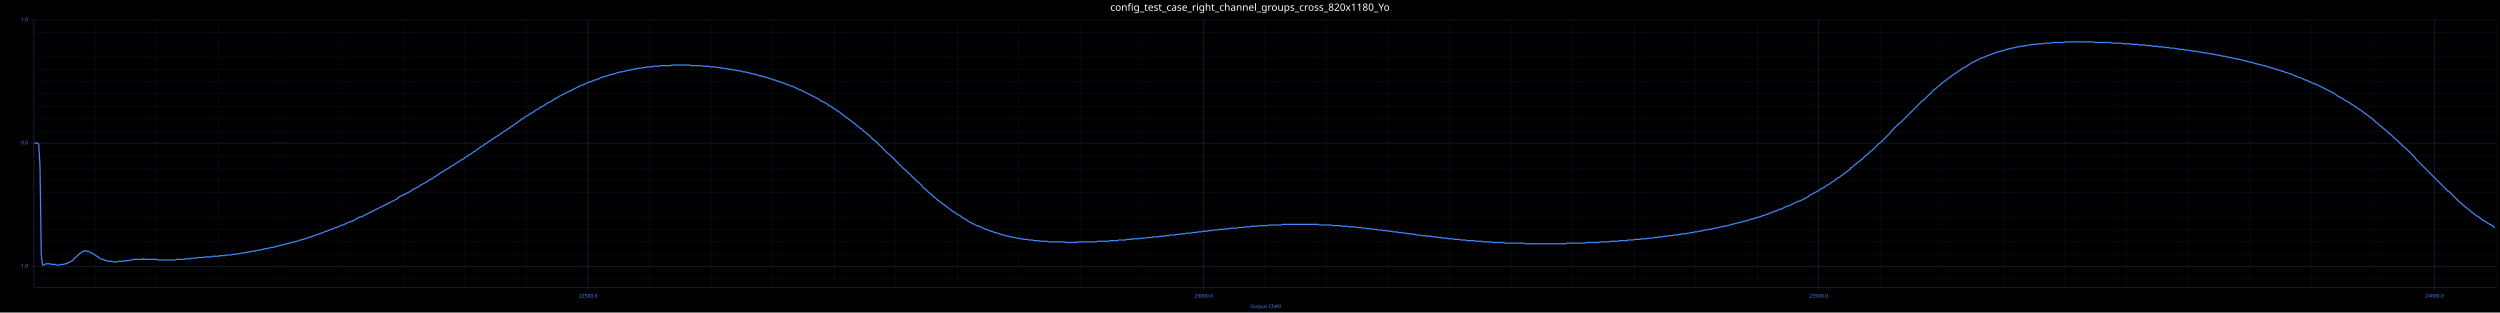
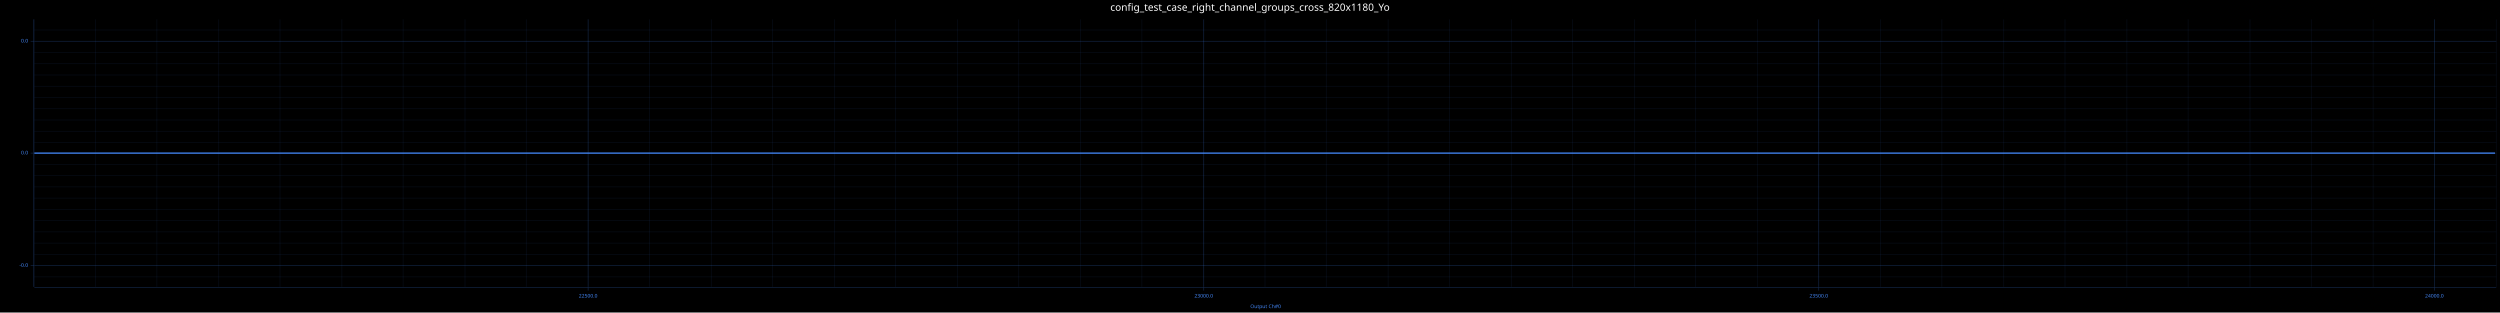
<svg xmlns="http://www.w3.org/2000/svg" width="100%" height="100%" preserveAspectRatio="xMidYMid meet" viewBox="0 0 4000 500">
  <rect x="0" y="0" width="4000" height="500" opacity="1" fill="#000000" stroke="none" />
  <text x="2000" y="5" dy="0.76em" text-anchor="middle" font-family="sans-serif" font-size="16.129" opacity="1" fill="#FFFFFF">
config_test_case_right_channel_groups_cross_820x1180_Yo
</text>
  <line opacity="0.1" stroke="#4285F4" stroke-width="1" x1="55" y1="459" x2="55" y2="31" />
  <line opacity="0.1" stroke="#4285F4" stroke-width="1" x1="153" y1="459" x2="153" y2="31" />
  <line opacity="0.1" stroke="#4285F4" stroke-width="1" x1="251" y1="459" x2="251" y2="31" />
  <line opacity="0.1" stroke="#4285F4" stroke-width="1" x1="350" y1="459" x2="350" y2="31" />
  <line opacity="0.1" stroke="#4285F4" stroke-width="1" x1="448" y1="459" x2="448" y2="31" />
  <line opacity="0.1" stroke="#4285F4" stroke-width="1" x1="547" y1="459" x2="547" y2="31" />
  <line opacity="0.1" stroke="#4285F4" stroke-width="1" x1="645" y1="459" x2="645" y2="31" />
  <line opacity="0.1" stroke="#4285F4" stroke-width="1" x1="744" y1="459" x2="744" y2="31" />
  <line opacity="0.1" stroke="#4285F4" stroke-width="1" x1="842" y1="459" x2="842" y2="31" />
  <line opacity="0.1" stroke="#4285F4" stroke-width="1" x1="941" y1="459" x2="941" y2="31" />
  <line opacity="0.1" stroke="#4285F4" stroke-width="1" x1="1039" y1="459" x2="1039" y2="31" />
  <line opacity="0.1" stroke="#4285F4" stroke-width="1" x1="1138" y1="459" x2="1138" y2="31" />
  <line opacity="0.1" stroke="#4285F4" stroke-width="1" x1="1236" y1="459" x2="1236" y2="31" />
  <line opacity="0.1" stroke="#4285F4" stroke-width="1" x1="1335" y1="459" x2="1335" y2="31" />
  <line opacity="0.1" stroke="#4285F4" stroke-width="1" x1="1433" y1="459" x2="1433" y2="31" />
  <line opacity="0.1" stroke="#4285F4" stroke-width="1" x1="1532" y1="459" x2="1532" y2="31" />
  <line opacity="0.1" stroke="#4285F4" stroke-width="1" x1="1630" y1="459" x2="1630" y2="31" />
  <line opacity="0.1" stroke="#4285F4" stroke-width="1" x1="1729" y1="459" x2="1729" y2="31" />
  <line opacity="0.1" stroke="#4285F4" stroke-width="1" x1="1827" y1="459" x2="1827" y2="31" />
  <line opacity="0.1" stroke="#4285F4" stroke-width="1" x1="1926" y1="459" x2="1926" y2="31" />
  <line opacity="0.1" stroke="#4285F4" stroke-width="1" x1="2024" y1="459" x2="2024" y2="31" />
  <line opacity="0.1" stroke="#4285F4" stroke-width="1" x1="2122" y1="459" x2="2122" y2="31" />
  <line opacity="0.1" stroke="#4285F4" stroke-width="1" x1="2221" y1="459" x2="2221" y2="31" />
  <line opacity="0.1" stroke="#4285F4" stroke-width="1" x1="2319" y1="459" x2="2319" y2="31" />
  <line opacity="0.1" stroke="#4285F4" stroke-width="1" x1="2418" y1="459" x2="2418" y2="31" />
  <line opacity="0.1" stroke="#4285F4" stroke-width="1" x1="2516" y1="459" x2="2516" y2="31" />
  <line opacity="0.1" stroke="#4285F4" stroke-width="1" x1="2615" y1="459" x2="2615" y2="31" />
  <line opacity="0.1" stroke="#4285F4" stroke-width="1" x1="2713" y1="459" x2="2713" y2="31" />
  <line opacity="0.1" stroke="#4285F4" stroke-width="1" x1="2812" y1="459" x2="2812" y2="31" />
  <line opacity="0.1" stroke="#4285F4" stroke-width="1" x1="2910" y1="459" x2="2910" y2="31" />
  <line opacity="0.1" stroke="#4285F4" stroke-width="1" x1="3009" y1="459" x2="3009" y2="31" />
  <line opacity="0.1" stroke="#4285F4" stroke-width="1" x1="3107" y1="459" x2="3107" y2="31" />
  <line opacity="0.1" stroke="#4285F4" stroke-width="1" x1="3206" y1="459" x2="3206" y2="31" />
  <line opacity="0.1" stroke="#4285F4" stroke-width="1" x1="3304" y1="459" x2="3304" y2="31" />
  <line opacity="0.1" stroke="#4285F4" stroke-width="1" x1="3403" y1="459" x2="3403" y2="31" />
  <line opacity="0.1" stroke="#4285F4" stroke-width="1" x1="3501" y1="459" x2="3501" y2="31" />
  <line opacity="0.1" stroke="#4285F4" stroke-width="1" x1="3600" y1="459" x2="3600" y2="31" />
  <line opacity="0.1" stroke="#4285F4" stroke-width="1" x1="3698" y1="459" x2="3698" y2="31" />
  <line opacity="0.1" stroke="#4285F4" stroke-width="1" x1="3797" y1="459" x2="3797" y2="31" />
  <line opacity="0.1" stroke="#4285F4" stroke-width="1" x1="3895" y1="459" x2="3895" y2="31" />
  <line opacity="0.1" stroke="#4285F4" stroke-width="1" x1="3994" y1="459" x2="3994" y2="31" />
-   <line opacity="0.1" stroke="#4285F4" stroke-width="1" x1="55" y1="446" x2="3994" y2="446" />
-   <line opacity="0.1" stroke="#4285F4" stroke-width="1" x1="55" y1="426" x2="3994" y2="426" />
+   <line opacity="0.1" stroke="#4285F4" stroke-width="1" x1="55" y1="443" x2="3994" y2="443" />
+   <line opacity="0.1" stroke="#4285F4" stroke-width="1" x1="55" y1="425" x2="3994" y2="425" />
  <line opacity="0.1" stroke="#4285F4" stroke-width="1" x1="55" y1="407" x2="3994" y2="407" />
-   <line opacity="0.1" stroke="#4285F4" stroke-width="1" x1="55" y1="387" x2="3994" y2="387" />
-   <line opacity="0.1" stroke="#4285F4" stroke-width="1" x1="55" y1="367" x2="3994" y2="367" />
-   <line opacity="0.1" stroke="#4285F4" stroke-width="1" x1="55" y1="348" x2="3994" y2="348" />
-   <line opacity="0.1" stroke="#4285F4" stroke-width="1" x1="55" y1="328" x2="3994" y2="328" />
-   <line opacity="0.1" stroke="#4285F4" stroke-width="1" x1="55" y1="308" x2="3994" y2="308" />
-   <line opacity="0.1" stroke="#4285F4" stroke-width="1" x1="55" y1="288" x2="3994" y2="288" />
-   <line opacity="0.1" stroke="#4285F4" stroke-width="1" x1="55" y1="269" x2="3994" y2="269" />
-   <line opacity="0.1" stroke="#4285F4" stroke-width="1" x1="55" y1="249" x2="3994" y2="249" />
-   <line opacity="0.1" stroke="#4285F4" stroke-width="1" x1="55" y1="229" x2="3994" y2="229" />
+   <line opacity="0.1" stroke="#4285F4" stroke-width="1" x1="55" y1="389" x2="3994" y2="389" />
+   <line opacity="0.1" stroke="#4285F4" stroke-width="1" x1="55" y1="371" x2="3994" y2="371" />
+   <line opacity="0.1" stroke="#4285F4" stroke-width="1" x1="55" y1="353" x2="3994" y2="353" />
+   <line opacity="0.1" stroke="#4285F4" stroke-width="1" x1="55" y1="335" x2="3994" y2="335" />
+   <line opacity="0.1" stroke="#4285F4" stroke-width="1" x1="55" y1="317" x2="3994" y2="317" />
+   <line opacity="0.1" stroke="#4285F4" stroke-width="1" x1="55" y1="299" x2="3994" y2="299" />
+   <line opacity="0.1" stroke="#4285F4" stroke-width="1" x1="55" y1="281" x2="3994" y2="281" />
+   <line opacity="0.1" stroke="#4285F4" stroke-width="1" x1="55" y1="263" x2="3994" y2="263" />
+   <line opacity="0.1" stroke="#4285F4" stroke-width="1" x1="55" y1="245" x2="3994" y2="245" />
+   <line opacity="0.1" stroke="#4285F4" stroke-width="1" x1="55" y1="228" x2="3994" y2="228" />
  <line opacity="0.1" stroke="#4285F4" stroke-width="1" x1="55" y1="210" x2="3994" y2="210" />
-   <line opacity="0.1" stroke="#4285F4" stroke-width="1" x1="55" y1="190" x2="3994" y2="190" />
-   <line opacity="0.1" stroke="#4285F4" stroke-width="1" x1="55" y1="170" x2="3994" y2="170" />
-   <line opacity="0.1" stroke="#4285F4" stroke-width="1" x1="55" y1="150" x2="3994" y2="150" />
-   <line opacity="0.1" stroke="#4285F4" stroke-width="1" x1="55" y1="131" x2="3994" y2="131" />
-   <line opacity="0.1" stroke="#4285F4" stroke-width="1" x1="55" y1="111" x2="3994" y2="111" />
-   <line opacity="0.1" stroke="#4285F4" stroke-width="1" x1="55" y1="91" x2="3994" y2="91" />
-   <line opacity="0.1" stroke="#4285F4" stroke-width="1" x1="55" y1="72" x2="3994" y2="72" />
-   <line opacity="0.1" stroke="#4285F4" stroke-width="1" x1="55" y1="52" x2="3994" y2="52" />
+   <line opacity="0.1" stroke="#4285F4" stroke-width="1" x1="55" y1="192" x2="3994" y2="192" />
+   <line opacity="0.1" stroke="#4285F4" stroke-width="1" x1="55" y1="174" x2="3994" y2="174" />
+   <line opacity="0.1" stroke="#4285F4" stroke-width="1" x1="55" y1="156" x2="3994" y2="156" />
+   <line opacity="0.1" stroke="#4285F4" stroke-width="1" x1="55" y1="138" x2="3994" y2="138" />
+   <line opacity="0.1" stroke="#4285F4" stroke-width="1" x1="55" y1="120" x2="3994" y2="120" />
+   <line opacity="0.1" stroke="#4285F4" stroke-width="1" x1="55" y1="102" x2="3994" y2="102" />
+   <line opacity="0.1" stroke="#4285F4" stroke-width="1" x1="55" y1="84" x2="3994" y2="84" />
+   <line opacity="0.1" stroke="#4285F4" stroke-width="1" x1="55" y1="66" x2="3994" y2="66" />
+   <line opacity="0.1" stroke="#4285F4" stroke-width="1" x1="55" y1="48" x2="3994" y2="48" />
  <text x="2025" y="495" dy="-0.5ex" text-anchor="middle" font-family="sans-serif" font-size="8.065" opacity="1" fill="#4285F4">
Output Ch#0
</text>
  <line opacity="0.2" stroke="#4285F4" stroke-width="1" x1="941" y1="459" x2="941" y2="31" />
  <line opacity="0.2" stroke="#4285F4" stroke-width="1" x1="1926" y1="459" x2="1926" y2="31" />
  <line opacity="0.2" stroke="#4285F4" stroke-width="1" x1="2910" y1="459" x2="2910" y2="31" />
  <line opacity="0.2" stroke="#4285F4" stroke-width="1" x1="3895" y1="459" x2="3895" y2="31" />
-   <line opacity="0.2" stroke="#4285F4" stroke-width="1" x1="55" y1="426" x2="3994" y2="426" />
-   <line opacity="0.2" stroke="#4285F4" stroke-width="1" x1="55" y1="229" x2="3994" y2="229" />
-   <line opacity="0.2" stroke="#4285F4" stroke-width="1" x1="55" y1="32" x2="3994" y2="32" />
+   <line opacity="0.2" stroke="#4285F4" stroke-width="1" x1="55" y1="425" x2="3994" y2="425" />
+   <line opacity="0.2" stroke="#4285F4" stroke-width="1" x1="55" y1="245" x2="3994" y2="245" />
+   <line opacity="0.2" stroke="#4285F4" stroke-width="1" x1="55" y1="66" x2="3994" y2="66" />
  <polyline fill="none" opacity="0.3" stroke="#4285F4" stroke-width="1" points="54,31 54,459 " />
-   <text x="45" y="426" dy="0.5ex" text-anchor="end" font-family="sans-serif" font-size="8.065" opacity="1" fill="#4285F4">
- -1.0
+   <text x="45" y="425" dy="0.5ex" text-anchor="end" font-family="sans-serif" font-size="8.065" opacity="1" fill="#4285F4">
+ -0.0
</text>
-   <polyline fill="none" opacity="0.3" stroke="#4285F4" stroke-width="1" points="49,426 54,426 " />
-   <text x="45" y="229" dy="0.5ex" text-anchor="end" font-family="sans-serif" font-size="8.065" opacity="1" fill="#4285F4">
+   <polyline fill="none" opacity="0.3" stroke="#4285F4" stroke-width="1" points="49,425 54,425 " />
+   <text x="45" y="245" dy="0.5ex" text-anchor="end" font-family="sans-serif" font-size="8.065" opacity="1" fill="#4285F4">
0.0
</text>
-   <polyline fill="none" opacity="0.3" stroke="#4285F4" stroke-width="1" points="49,229 54,229 " />
-   <text x="45" y="32" dy="0.5ex" text-anchor="end" font-family="sans-serif" font-size="8.065" opacity="1" fill="#4285F4">
- 1.0
+   <polyline fill="none" opacity="0.3" stroke="#4285F4" stroke-width="1" points="49,245 54,245 " />
+   <text x="45" y="66" dy="0.5ex" text-anchor="end" font-family="sans-serif" font-size="8.065" opacity="1" fill="#4285F4">
+ 0.0
</text>
-   <polyline fill="none" opacity="0.3" stroke="#4285F4" stroke-width="1" points="49,32 54,32 " />
+   <polyline fill="none" opacity="0.3" stroke="#4285F4" stroke-width="1" points="49,66 54,66 " />
  <polyline fill="none" opacity="0.3" stroke="#4285F4" stroke-width="1" points="55,460 3994,460 " />
  <text x="941" y="470" dy="0.76em" text-anchor="middle" font-family="sans-serif" font-size="8.065" opacity="1" fill="#4285F4">
22500.0
</text>
  <polyline fill="none" opacity="0.3" stroke="#4285F4" stroke-width="1" points="941,460 941,465 " />
  <text x="1926" y="470" dy="0.76em" text-anchor="middle" font-family="sans-serif" font-size="8.065" opacity="1" fill="#4285F4">
23000.0
</text>
  <polyline fill="none" opacity="0.3" stroke="#4285F4" stroke-width="1" points="1926,460 1926,465 " />
  <text x="2910" y="470" dy="0.76em" text-anchor="middle" font-family="sans-serif" font-size="8.065" opacity="1" fill="#4285F4">
23500.0
</text>
  <polyline fill="none" opacity="0.3" stroke="#4285F4" stroke-width="1" points="2910,460 2910,465 " />
  <text x="3895" y="470" dy="0.76em" text-anchor="middle" font-family="sans-serif" font-size="8.065" opacity="1" fill="#4285F4">
24000.0
</text>
  <polyline fill="none" opacity="0.3" stroke="#4285F4" stroke-width="1" points="3895,460 3895,465 " />
-   <polyline fill="none" opacity="1" stroke="#4285F4" stroke-width="2" points="55,229 56,229 58,229 60,229 62,231 64,266 66,407 68,424 70,424 72,423 74,422 76,422 78,422 80,422 82,423 84,423 86,423 88,423 90,424 92,424 94,424 96,424 98,423 100,423 102,423 104,422 106,422 108,421 110,420 112,419 114,418 116,417 118,415 119,413 121,412 123,410 125,408 127,406 129,405 131,403 133,402 135,402 137,401 139,402 141,402 143,403 145,404 147,405 149,406 151,407 153,409 155,410 157,411 159,413 161,414 163,415 165,415 167,416 169,417 171,417 173,418 175,418 177,418 179,418 181,419 183,419 184,419 186,419 188,419 190,418 192,418 194,418 196,418 198,418 200,417 202,417 204,417 206,417 208,416 210,416 212,416 214,415 216,415 218,415 220,415 222,415 224,415 226,415 228,415 230,414 232,415 234,415 236,415 238,415 240,415 242,415 244,415 246,415 248,415 249,415 251,415 253,416 255,416 257,416 259,416 261,416 263,416 265,416 267,416 269,416 271,416 273,416 275,416 277,416 279,416 281,416 283,415 285,415 287,415 289,415 291,415 293,415 295,415 297,414 299,414 301,414 303,414 305,414 307,413 309,413 311,413 313,413 314,413 316,412 318,412 320,412 322,412 324,412 326,412 328,411 330,411 332,411 334,411 336,411 338,411 340,410 342,410 344,410 346,410 348,410 350,410 352,409 354,409 356,409 358,409 360,409 362,408 364,408 366,408 368,408 370,408 372,407 374,407 376,407 377,407 379,406 381,406 383,406 385,405 387,405 389,405 391,404 393,404 395,404 397,403 399,403 401,403 403,402 405,402 407,402 409,401 411,401 413,400 415,400 417,400 419,399 421,399 423,398 425,398 427,398 429,397 431,397 433,396 435,396 437,396 439,395 441,395 442,394 444,394 446,393 448,393 450,392 452,392 454,391 456,391 458,390 460,390 462,389 464,389 466,388 468,388 470,387 472,387 474,386 476,386 478,385 480,384 482,384 484,383 486,383 488,382 490,381 492,381 494,380 496,379 498,379 500,378 502,377 504,377 506,376 507,375 509,375 511,374 513,373 515,373 517,372 519,371 521,370 523,370 525,369 527,368 529,367 531,367 533,366 535,365 537,364 539,364 541,363 543,362 545,361 547,360 549,360 551,359 553,358 555,357 557,356 559,355 561,355 563,354 565,353 567,352 569,351 571,350 572,349 574,348 576,347 578,347 580,346 582,345 584,344 586,343 588,342 590,341 592,340 594,339 596,338 598,337 600,336 602,335 604,334 606,333 608,332 610,331 612,330 614,329 616,328 618,327 620,326 622,325 624,324 626,323 628,322 630,321 632,320 634,319 636,318 637,316 639,315 641,314 643,313 645,312 647,311 649,310 651,309 653,308 655,307 657,306 659,304 661,303 663,302 665,301 667,300 669,299 671,298 673,296 675,295 677,294 679,293 681,292 683,291 685,289 687,288 689,287 691,286 693,285 695,283 697,282 699,281 700,280 702,279 704,277 706,276 708,275 710,274 712,272 714,271 716,270 718,269 720,267 722,266 724,265 726,264 728,262 730,261 732,260 734,259 736,257 738,256 740,255 742,254 744,252 746,251 748,250 750,248 752,247 754,246 756,244 758,243 760,242 762,240 764,239 765,238 767,237 769,235 771,234 773,233 775,231 777,230 779,229 781,227 783,226 785,225 787,223 789,222 791,221 793,219 795,218 797,217 799,215 801,214 803,213 805,211 807,210 809,209 811,207 813,206 815,205 817,203 819,202 821,201 823,199 825,198 827,197 829,195 830,194 832,193 834,191 836,190 838,189 840,187 842,186 844,185 846,184 848,182 850,181 852,180 854,179 856,177 858,176 860,175 862,174 864,172 866,171 868,170 870,169 872,168 874,166 876,165 878,164 880,163 882,162 884,161 886,159 888,158 890,157 892,156 894,155 895,154 897,153 899,152 901,151 903,150 905,149 907,148 909,147 911,146 913,145 915,144 917,143 919,142 921,141 923,140 925,139 927,138 929,137 931,136 933,136 935,135 937,134 939,133 941,132 943,131 945,131 947,130 949,129 951,128 953,128 955,127 957,126 959,126 960,125 962,124 964,123 966,123 968,122 970,122 972,121 974,120 976,120 978,119 980,119 982,118 984,118 986,117 988,116 990,116 992,115 994,115 996,115 998,114 1000,114 1002,113 1004,113 1006,112 1008,112 1010,112 1012,111 1014,111 1016,110 1018,110 1020,110 1022,109 1023,109 1025,109 1027,109 1029,108 1031,108 1033,108 1035,107 1037,107 1039,107 1041,107 1043,107 1045,106 1047,106 1049,106 1051,106 1053,106 1055,106 1057,105 1059,105 1061,105 1063,105 1065,105 1067,105 1069,105 1071,105 1073,105 1075,104 1077,104 1079,104 1081,104 1083,104 1085,104 1087,104 1088,104 1090,104 1092,104 1094,104 1096,104 1098,104 1100,104 1102,104 1104,104 1106,105 1108,105 1110,105 1112,105 1114,105 1116,105 1118,105 1120,105 1122,105 1124,106 1126,106 1128,106 1130,106 1132,106 1134,106 1136,107 1138,107 1140,107 1142,107 1144,107 1146,108 1148,108 1150,108 1152,108 1153,109 1155,109 1157,109 1159,109 1161,110 1163,110 1165,110 1167,111 1169,111 1171,111 1173,112 1175,112 1177,112 1179,113 1181,113 1183,113 1185,114 1187,114 1189,115 1191,115 1193,115 1195,116 1197,116 1199,117 1201,117 1203,118 1205,118 1207,119 1209,119 1211,120 1213,120 1215,121 1217,121 1218,122 1220,122 1222,123 1224,123 1226,124 1228,124 1230,125 1232,126 1234,126 1236,127 1238,128 1240,128 1242,129 1244,130 1246,130 1248,131 1250,132 1252,132 1254,133 1256,134 1258,135 1260,135 1262,136 1264,137 1266,138 1268,138 1270,139 1272,140 1274,141 1276,142 1278,143 1280,144 1281,144 1283,145 1285,146 1287,147 1289,148 1291,149 1293,150 1295,151 1297,152 1299,153 1301,154 1303,155 1305,156 1307,157 1309,158 1311,160 1313,161 1315,162 1317,163 1319,164 1321,165 1323,166 1325,168 1327,169 1329,170 1331,171 1333,173 1335,174 1337,175 1339,177 1341,178 1343,179 1345,181 1346,182 1348,183 1350,185 1352,186 1354,188 1356,189 1358,191 1360,192 1362,194 1364,195 1366,197 1368,198 1370,200 1372,202 1374,203 1376,205 1378,206 1380,208 1382,210 1384,211 1386,213 1388,215 1390,216 1392,218 1394,220 1396,222 1398,224 1400,225 1402,227 1404,229 1406,231 1408,233 1410,234 1411,236 1413,238 1415,240 1417,242 1419,244 1421,246 1423,247 1425,249 1427,251 1429,253 1431,255 1433,257 1435,259 1437,261 1439,263 1441,265 1443,267 1445,269 1447,271 1449,272 1451,274 1453,276 1455,278 1457,280 1459,282 1461,284 1463,286 1465,288 1467,290 1469,291 1471,293 1473,295 1475,297 1476,299 1478,301 1480,302 1482,304 1484,306 1486,308 1488,309 1490,311 1492,313 1494,315 1496,316 1498,318 1500,320 1502,321 1504,323 1506,324 1508,326 1510,327 1512,329 1514,330 1516,332 1518,333 1520,335 1522,336 1524,338 1526,339 1528,340 1530,342 1532,343 1534,344 1536,345 1538,347 1540,348 1541,349 1543,350 1545,351 1547,352 1549,354 1551,355 1553,356 1555,357 1557,358 1559,359 1561,360 1563,361 1565,362 1567,362 1569,363 1571,364 1573,365 1575,366 1577,367 1579,367 1581,368 1583,369 1585,370 1587,370 1589,371 1591,372 1593,372 1595,373 1597,373 1599,374 1601,375 1603,375 1604,376 1606,376 1608,377 1610,377 1612,378 1614,378 1616,379 1618,379 1620,379 1622,380 1624,380 1626,381 1628,381 1630,381 1632,382 1634,382 1636,382 1638,383 1640,383 1642,383 1644,383 1646,384 1648,384 1650,384 1652,384 1654,385 1656,385 1658,385 1660,385 1662,385 1664,386 1666,386 1668,386 1669,386 1671,386 1673,386 1675,386 1677,387 1679,387 1681,387 1683,387 1685,387 1687,387 1689,387 1691,387 1693,387 1695,387 1697,387 1699,387 1701,387 1703,387 1705,388 1707,388 1709,388 1711,388 1713,388 1715,388 1717,388 1719,388 1721,388 1723,388 1725,387 1727,387 1729,387 1731,387 1733,387 1734,387 1736,387 1738,387 1740,387 1742,387 1744,387 1746,387 1748,387 1750,387 1752,387 1754,387 1756,386 1758,386 1760,386 1762,386 1764,386 1766,386 1768,386 1770,386 1772,386 1774,386 1776,385 1778,385 1780,385 1782,385 1784,385 1786,385 1788,385 1790,384 1792,384 1794,384 1796,384 1798,384 1799,384 1801,384 1803,383 1805,383 1807,383 1809,383 1811,383 1813,382 1815,382 1817,382 1819,382 1821,382 1823,382 1825,381 1827,381 1829,381 1831,381 1833,381 1835,380 1837,380 1839,380 1841,380 1843,380 1845,379 1847,379 1849,379 1851,379 1853,379 1855,378 1857,378 1859,378 1861,378 1863,378 1864,377 1866,377 1868,377 1870,377 1872,376 1874,376 1876,376 1878,376 1880,376 1882,375 1884,375 1886,375 1888,375 1890,374 1892,374 1894,374 1896,374 1898,373 1900,373 1902,373 1904,373 1906,373 1908,372 1910,372 1912,372 1914,372 1916,371 1918,371 1920,371 1922,371 1924,370 1926,370 1927,370 1929,370 1931,370 1933,369 1935,369 1937,369 1939,369 1941,368 1943,368 1945,368 1947,368 1949,368 1951,367 1953,367 1955,367 1957,367 1959,367 1961,366 1963,366 1965,366 1967,366 1969,365 1971,365 1973,365 1975,365 1977,365 1979,365 1981,364 1983,364 1985,364 1987,364 1989,364 1991,363 1992,363 1994,363 1996,363 1998,363 2000,363 2002,362 2004,362 2006,362 2008,362 2010,362 2012,362 2014,361 2016,361 2018,361 2020,361 2022,361 2024,361 2026,361 2028,361 2030,360 2032,360 2034,360 2036,360 2038,360 2040,360 2042,360 2044,360 2046,360 2048,360 2050,360 2052,359 2054,359 2056,359 2057,359 2059,359 2061,359 2063,359 2065,359 2067,359 2069,359 2071,359 2073,359 2075,359 2077,359 2079,359 2081,359 2083,359 2085,359 2087,359 2089,359 2091,359 2093,359 2095,359 2097,359 2099,359 2101,359 2103,359 2105,359 2107,359 2109,359 2111,360 2113,360 2115,360 2117,360 2119,360 2121,360 2122,360 2124,360 2126,360 2128,360 2130,360 2132,361 2134,361 2136,361 2138,361 2140,361 2142,361 2144,361 2146,362 2148,362 2150,362 2152,362 2154,362 2156,362 2158,363 2160,363 2162,363 2164,363 2166,363 2168,363 2170,364 2172,364 2174,364 2176,364 2178,364 2180,365 2182,365 2184,365 2186,365 2187,366 2189,366 2191,366 2193,366 2195,366 2197,367 2199,367 2201,367 2203,367 2205,368 2207,368 2209,368 2211,368 2213,369 2215,369 2217,369 2219,369 2221,370 2223,370 2225,370 2227,370 2229,371 2231,371 2233,371 2235,371 2237,372 2239,372 2241,372 2243,372 2245,373 2247,373 2249,373 2250,373 2252,374 2254,374 2256,374 2258,374 2260,375 2262,375 2264,375 2266,376 2268,376 2270,376 2272,376 2274,377 2276,377 2278,377 2280,377 2282,378 2284,378 2286,378 2288,378 2290,378 2292,379 2294,379 2296,379 2298,379 2300,380 2302,380 2304,380 2306,380 2308,381 2310,381 2312,381 2314,381 2315,381 2317,382 2319,382 2321,382 2323,382 2325,382 2327,383 2329,383 2331,383 2333,383 2335,383 2337,384 2339,384 2341,384 2343,384 2345,384 2347,385 2349,385 2351,385 2353,385 2355,385 2357,385 2359,385 2361,386 2363,386 2365,386 2367,386 2369,386 2371,386 2373,387 2375,387 2377,387 2379,387 2380,387 2382,387 2384,387 2386,387 2388,388 2390,388 2392,388 2394,388 2396,388 2398,388 2400,388 2402,388 2404,388 2406,388 2408,389 2410,389 2412,389 2414,389 2416,389 2418,389 2420,389 2422,389 2424,389 2426,389 2428,389 2430,389 2432,389 2434,389 2436,389 2438,389 2440,390 2442,390 2444,390 2445,390 2447,390 2449,390 2451,390 2453,390 2455,390 2457,390 2459,390 2461,390 2463,390 2465,390 2467,390 2469,390 2471,390 2473,390 2475,390 2477,390 2479,390 2481,390 2483,390 2485,390 2487,390 2489,390 2491,390 2493,390 2495,390 2497,390 2499,390 2501,390 2503,390 2505,390 2507,389 2508,389 2510,389 2512,389 2514,389 2516,389 2518,389 2520,389 2522,389 2524,389 2526,389 2528,389 2530,389 2532,389 2534,389 2536,389 2538,388 2540,388 2542,388 2544,388 2546,388 2548,388 2550,388 2552,388 2554,388 2556,388 2558,388 2560,387 2562,387 2564,387 2566,387 2568,387 2570,387 2572,387 2573,387 2575,387 2577,386 2579,386 2581,386 2583,386 2585,386 2587,386 2589,386 2591,385 2593,385 2595,385 2597,385 2599,385 2601,385 2603,385 2605,384 2607,384 2609,384 2611,384 2613,384 2615,383 2617,383 2619,383 2621,383 2623,383 2625,383 2627,382 2629,382 2631,382 2633,382 2635,382 2637,381 2638,381 2640,381 2642,381 2644,381 2646,380 2648,380 2650,380 2652,380 2654,379 2656,379 2658,379 2660,379 2662,378 2664,378 2666,378 2668,378 2670,377 2672,377 2674,377 2676,377 2678,376 2680,376 2682,376 2684,376 2686,375 2688,375 2690,375 2692,374 2694,374 2696,374 2698,374 2700,373 2702,373 2703,373 2705,372 2707,372 2709,372 2711,371 2713,371 2715,371 2717,370 2719,370 2721,370 2723,369 2725,369 2727,368 2729,368 2731,368 2733,367 2735,367 2737,367 2739,366 2741,366 2743,365 2745,365 2747,365 2749,364 2751,364 2753,363 2755,363 2757,362 2759,362 2761,362 2763,361 2765,361 2767,360 2768,360 2770,359 2772,359 2774,358 2776,358 2778,357 2780,357 2782,356 2784,356 2786,355 2788,355 2790,354 2792,354 2794,353 2796,353 2798,352 2800,351 2802,351 2804,350 2806,350 2808,349 2810,348 2812,348 2814,347 2816,347 2818,346 2820,345 2822,345 2824,344 2826,343 2828,343 2830,342 2831,341 2833,341 2835,340 2837,339 2839,338 2841,338 2843,337 2845,336 2847,335 2849,335 2851,334 2853,333 2855,332 2857,331 2859,330 2861,330 2863,329 2865,328 2867,327 2869,326 2871,325 2873,324 2875,323 2877,322 2879,322 2881,321 2883,320 2885,319 2887,318 2889,317 2891,316 2893,315 2895,313 2896,312 2898,311 2900,310 2902,309 2904,308 2906,307 2908,306 2910,305 2912,303 2914,302 2916,301 2918,300 2920,299 2922,297 2924,296 2926,295 2928,294 2930,292 2932,291 2934,290 2936,288 2938,287 2940,285 2942,284 2944,283 2946,281 2948,280 2950,278 2952,277 2954,275 2956,274 2958,272 2960,271 2961,269 2963,268 2965,266 2967,264 2969,263 2971,261 2973,260 2975,258 2977,256 2979,255 2981,253 2983,251 2985,249 2987,248 2989,246 2991,244 2993,242 2995,241 2997,239 2999,237 3001,235 3003,233 3005,231 3007,229 3009,228 3011,226 3013,224 3015,222 3017,220 3019,218 3021,216 3023,214 3025,212 3026,210 3028,208 3030,206 3032,204 3034,202 3036,200 3038,198 3040,197 3042,195 3044,193 3046,191 3048,189 3050,187 3052,185 3054,183 3056,181 3058,179 3060,177 3062,175 3064,173 3066,171 3068,169 3070,167 3072,165 3074,163 3076,161 3078,160 3080,158 3082,156 3084,154 3086,152 3088,150 3090,149 3091,147 3093,145 3095,143 3097,142 3099,140 3101,138 3103,137 3105,135 3107,133 3109,132 3111,130 3113,129 3115,127 3117,126 3119,124 3121,123 3123,121 3125,120 3127,118 3129,117 3131,116 3133,114 3135,113 3137,112 3139,110 3141,109 3143,108 3145,107 3147,106 3149,104 3151,103 3153,102 3154,101 3156,100 3158,99 3160,98 3162,97 3164,96 3166,95 3168,94 3170,93 3172,92 3174,92 3176,91 3178,90 3180,89 3182,88 3184,88 3186,87 3188,86 3190,85 3192,85 3194,84 3196,83 3198,83 3200,82 3202,82 3204,81 3206,81 3208,80 3210,79 3212,79 3214,78 3216,78 3218,77 3219,77 3221,77 3223,76 3225,76 3227,75 3229,75 3231,75 3233,74 3235,74 3237,74 3239,73 3241,73 3243,73 3245,72 3247,72 3249,72 3251,71 3253,71 3255,71 3257,71 3259,71 3261,70 3263,70 3265,70 3267,70 3269,70 3271,69 3273,69 3275,69 3277,69 3279,69 3281,69 3283,68 3284,68 3286,68 3288,68 3290,68 3292,68 3294,68 3296,68 3298,68 3300,68 3302,68 3304,67 3306,67 3308,67 3310,67 3312,67 3314,67 3316,67 3318,67 3320,67 3322,67 3324,67 3326,67 3328,67 3330,67 3332,67 3334,67 3336,67 3338,67 3340,67 3342,67 3344,67 3346,67 3348,67 3349,67 3351,68 3353,68 3355,68 3357,68 3359,68 3361,68 3363,68 3365,68 3367,68 3369,68 3371,68 3373,68 3375,68 3377,68 3379,69 3381,69 3383,69 3385,69 3387,69 3389,69 3391,69 3393,69 3395,69 3397,70 3399,70 3401,70 3403,70 3405,70 3407,70 3409,70 3411,71 3412,71 3414,71 3416,71 3418,71 3420,71 3422,72 3424,72 3426,72 3428,72 3430,72 3432,72 3434,73 3436,73 3438,73 3440,73 3442,73 3444,74 3446,74 3448,74 3450,74 3452,74 3454,75 3456,75 3458,75 3460,75 3462,75 3464,76 3466,76 3468,76 3470,76 3472,77 3474,77 3476,77 3477,77 3479,77 3481,78 3483,78 3485,78 3487,79 3489,79 3491,79 3493,79 3495,80 3497,80 3499,80 3501,80 3503,81 3505,81 3507,81 3509,82 3511,82 3513,82 3515,82 3517,83 3519,83 3521,83 3523,84 3525,84 3527,84 3529,85 3531,85 3533,85 3535,86 3537,86 3539,86 3541,87 3542,87 3544,87 3546,88 3548,88 3550,88 3552,89 3554,89 3556,90 3558,90 3560,90 3562,91 3564,91 3566,92 3568,92 3570,92 3572,93 3574,93 3576,94 3578,94 3580,94 3582,95 3584,95 3586,96 3588,96 3590,97 3592,97 3594,98 3596,98 3598,99 3600,99 3602,100 3604,100 3606,101 3607,101 3609,102 3611,102 3613,103 3615,103 3617,104 3619,104 3621,105 3623,105 3625,106 3627,106 3629,107 3631,108 3633,108 3635,109 3637,109 3639,110 3641,111 3643,111 3645,112 3647,112 3649,113 3651,114 3653,114 3655,115 3657,116 3659,116 3661,117 3663,118 3665,118 3667,119 3669,120 3671,121 3672,121 3674,122 3676,123 3678,124 3680,124 3682,125 3684,126 3686,127 3688,128 3690,128 3692,129 3694,130 3696,131 3698,132 3700,133 3702,134 3704,134 3706,135 3708,136 3710,137 3712,138 3714,139 3716,140 3718,141 3720,142 3722,143 3724,144 3726,145 3728,146 3730,147 3732,148 3734,149 3735,150 3737,151 3739,153 3741,154 3743,155 3745,156 3747,157 3749,158 3751,160 3753,161 3755,162 3757,163 3759,164 3761,166 3763,167 3765,168 3767,170 3769,171 3771,172 3773,174 3775,175 3777,176 3779,178 3781,179 3783,181 3785,182 3787,184 3789,185 3791,187 3793,188 3795,190 3797,191 3799,193 3800,194 3802,196 3804,197 3806,199 3808,201 3810,202 3812,204 3814,206 3816,207 3818,209 3820,211 3822,213 3824,214 3826,216 3828,218 3830,220 3832,222 3834,223 3836,225 3838,227 3840,229 3842,231 3844,233 3846,235 3848,236 3850,238 3852,240 3854,242 3856,244 3858,246 3860,248 3862,250 3864,252 3865,254 3867,256 3869,258 3871,260 3873,262 3875,264 3877,266 3879,268 3881,270 3883,272 3885,274 3887,276 3889,278 3891,280 3893,282 3895,284 3897,286 3899,288 3901,290 3903,292 3905,294 3907,296 3909,298 3911,300 3913,302 3915,304 3917,306 3919,307 3921,309 3923,311 3925,313 3927,315 3929,317 3930,318 3932,320 3934,322 3936,324 3938,325 3940,327 3942,329 3944,331 3946,332 3948,334 3950,335 3952,337 3954,339 3956,340 3958,342 3960,343 3962,345 3964,346 3966,347 3968,349 3970,350 3972,352 3974,353 3976,354 3978,355 3980,357 3982,358 3984,359 3986,360 3988,361 3990,363 3992,364 " />
+   <polyline fill="none" opacity="1" stroke="#4285F4" stroke-width="2" points="55,245 56,245 58,245 60,245 62,245 64,245 66,245 68,245 70,245 72,245 74,245 76,245 78,245 80,245 82,245 84,245 86,245 88,245 90,245 92,245 94,245 96,245 98,245 100,245 102,245 104,245 106,245 108,245 110,245 112,245 114,245 116,245 118,245 119,245 121,245 123,245 125,245 127,245 129,245 131,245 133,245 135,245 137,245 139,245 141,245 143,245 145,245 147,245 149,245 151,245 153,245 155,245 157,245 159,245 161,245 163,245 165,245 167,245 169,245 171,245 173,245 175,245 177,245 179,245 181,245 183,245 184,245 186,245 188,245 190,245 192,245 194,245 196,245 198,245 200,245 202,245 204,245 206,245 208,245 210,245 212,245 214,245 216,245 218,245 220,245 222,245 224,245 226,245 228,245 230,245 232,245 234,245 236,245 238,245 240,245 242,245 244,245 246,245 248,245 249,245 251,245 253,245 255,245 257,245 259,245 261,245 263,245 265,245 267,245 269,245 271,245 273,245 275,245 277,245 279,245 281,245 283,245 285,245 287,245 289,245 291,245 293,245 295,245 297,245 299,245 301,245 303,245 305,245 307,245 309,245 311,245 313,245 314,245 316,245 318,245 320,245 322,245 324,245 326,245 328,245 330,245 332,245 334,245 336,245 338,245 340,245 342,245 344,245 346,245 348,245 350,245 352,245 354,245 356,245 358,245 360,245 362,245 364,245 366,245 368,245 370,245 372,245 374,245 376,245 377,245 379,245 381,245 383,245 385,245 387,245 389,245 391,245 393,245 395,245 397,245 399,245 401,245 403,245 405,245 407,245 409,245 411,245 413,245 415,245 417,245 419,245 421,245 423,245 425,245 427,245 429,245 431,245 433,245 435,245 437,245 439,245 441,245 442,245 444,245 446,245 448,245 450,245 452,245 454,245 456,245 458,245 460,245 462,245 464,245 466,245 468,245 470,245 472,245 474,245 476,245 478,245 480,245 482,245 484,245 486,245 488,245 490,245 492,245 494,245 496,245 498,245 500,245 502,245 504,245 506,245 507,245 509,245 511,245 513,245 515,245 517,245 519,245 521,245 523,245 525,245 527,245 529,245 531,245 533,245 535,245 537,245 539,245 541,245 543,245 545,245 547,245 549,245 551,245 553,245 555,245 557,245 559,245 561,245 563,245 565,245 567,245 569,245 571,245 572,245 574,245 576,245 578,245 580,245 582,245 584,245 586,245 588,245 590,245 592,245 594,245 596,245 598,245 600,245 602,245 604,245 606,245 608,245 610,245 612,245 614,245 616,245 618,245 620,245 622,245 624,245 626,245 628,245 630,245 632,245 634,245 636,245 637,245 639,245 641,245 643,245 645,245 647,245 649,245 651,245 653,245 655,245 657,245 659,245 661,245 663,245 665,245 667,245 669,245 671,245 673,245 675,245 677,245 679,245 681,245 683,245 685,245 687,245 689,245 691,245 693,245 695,245 697,245 699,245 700,245 702,245 704,245 706,245 708,245 710,245 712,245 714,245 716,245 718,245 720,245 722,245 724,245 726,245 728,245 730,245 732,245 734,245 736,245 738,245 740,245 742,245 744,245 746,245 748,245 750,245 752,245 754,245 756,245 758,245 760,245 762,245 764,245 765,245 767,245 769,245 771,245 773,245 775,245 777,245 779,245 781,245 783,245 785,245 787,245 789,245 791,245 793,245 795,245 797,245 799,245 801,245 803,245 805,245 807,245 809,245 811,245 813,245 815,245 817,245 819,245 821,245 823,245 825,245 827,245 829,245 830,245 832,245 834,245 836,245 838,245 840,245 842,245 844,245 846,245 848,245 850,245 852,245 854,245 856,245 858,245 860,245 862,245 864,245 866,245 868,245 870,245 872,245 874,245 876,245 878,245 880,245 882,245 884,245 886,245 888,245 890,245 892,245 894,245 895,245 897,245 899,245 901,245 903,245 905,245 907,245 909,245 911,245 913,245 915,245 917,245 919,245 921,245 923,245 925,245 927,245 929,245 931,245 933,245 935,245 937,245 939,245 941,245 943,245 945,245 947,245 949,245 951,245 953,245 955,245 957,245 959,245 960,245 962,245 964,245 966,245 968,245 970,245 972,245 974,245 976,245 978,245 980,245 982,245 984,245 986,245 988,245 990,245 992,245 994,245 996,245 998,245 1000,245 1002,245 1004,245 1006,245 1008,245 1010,245 1012,245 1014,245 1016,245 1018,245 1020,245 1022,245 1023,245 1025,245 1027,245 1029,245 1031,245 1033,245 1035,245 1037,245 1039,245 1041,245 1043,245 1045,245 1047,245 1049,245 1051,245 1053,245 1055,245 1057,245 1059,245 1061,245 1063,245 1065,245 1067,245 1069,245 1071,245 1073,245 1075,245 1077,245 1079,245 1081,245 1083,245 1085,245 1087,245 1088,245 1090,245 1092,245 1094,245 1096,245 1098,245 1100,245 1102,245 1104,245 1106,245 1108,245 1110,245 1112,245 1114,245 1116,245 1118,245 1120,245 1122,245 1124,245 1126,245 1128,245 1130,245 1132,245 1134,245 1136,245 1138,245 1140,245 1142,245 1144,245 1146,245 1148,245 1150,245 1152,245 1153,245 1155,245 1157,245 1159,245 1161,245 1163,245 1165,245 1167,245 1169,245 1171,245 1173,245 1175,245 1177,245 1179,245 1181,245 1183,245 1185,245 1187,245 1189,245 1191,245 1193,245 1195,245 1197,245 1199,245 1201,245 1203,245 1205,245 1207,245 1209,245 1211,245 1213,245 1215,245 1217,245 1218,245 1220,245 1222,245 1224,245 1226,245 1228,245 1230,245 1232,245 1234,245 1236,245 1238,245 1240,245 1242,245 1244,245 1246,245 1248,245 1250,245 1252,245 1254,245 1256,245 1258,245 1260,245 1262,245 1264,245 1266,245 1268,245 1270,245 1272,245 1274,245 1276,245 1278,245 1280,245 1281,245 1283,245 1285,245 1287,245 1289,245 1291,245 1293,245 1295,245 1297,245 1299,245 1301,245 1303,245 1305,245 1307,245 1309,245 1311,245 1313,245 1315,245 1317,245 1319,245 1321,245 1323,245 1325,245 1327,245 1329,245 1331,245 1333,245 1335,245 1337,245 1339,245 1341,245 1343,245 1345,245 1346,245 1348,245 1350,245 1352,245 1354,245 1356,245 1358,245 1360,245 1362,245 1364,245 1366,245 1368,245 1370,245 1372,245 1374,245 1376,245 1378,245 1380,245 1382,245 1384,245 1386,245 1388,245 1390,245 1392,245 1394,245 1396,245 1398,245 1400,245 1402,245 1404,245 1406,245 1408,245 1410,245 1411,245 1413,245 1415,245 1417,245 1419,245 1421,245 1423,245 1425,245 1427,245 1429,245 1431,245 1433,245 1435,245 1437,245 1439,245 1441,245 1443,245 1445,245 1447,245 1449,245 1451,245 1453,245 1455,245 1457,245 1459,245 1461,245 1463,245 1465,245 1467,245 1469,245 1471,245 1473,245 1475,245 1476,245 1478,245 1480,245 1482,245 1484,245 1486,245 1488,245 1490,245 1492,245 1494,245 1496,245 1498,245 1500,245 1502,245 1504,245 1506,245 1508,245 1510,245 1512,245 1514,245 1516,245 1518,245 1520,245 1522,245 1524,245 1526,245 1528,245 1530,245 1532,245 1534,245 1536,245 1538,245 1540,245 1541,245 1543,245 1545,245 1547,245 1549,245 1551,245 1553,245 1555,245 1557,245 1559,245 1561,245 1563,245 1565,245 1567,245 1569,245 1571,245 1573,245 1575,245 1577,245 1579,245 1581,245 1583,245 1585,245 1587,245 1589,245 1591,245 1593,245 1595,245 1597,245 1599,245 1601,245 1603,245 1604,245 1606,245 1608,245 1610,245 1612,245 1614,245 1616,245 1618,245 1620,245 1622,245 1624,245 1626,245 1628,245 1630,245 1632,245 1634,245 1636,245 1638,245 1640,245 1642,245 1644,245 1646,245 1648,245 1650,245 1652,245 1654,245 1656,245 1658,245 1660,245 1662,245 1664,245 1666,245 1668,245 1669,245 1671,245 1673,245 1675,245 1677,245 1679,245 1681,245 1683,245 1685,245 1687,245 1689,245 1691,245 1693,245 1695,245 1697,245 1699,245 1701,245 1703,245 1705,245 1707,245 1709,245 1711,245 1713,245 1715,245 1717,245 1719,245 1721,245 1723,245 1725,245 1727,245 1729,245 1731,245 1733,245 1734,245 1736,245 1738,245 1740,245 1742,245 1744,245 1746,245 1748,245 1750,245 1752,245 1754,245 1756,245 1758,245 1760,245 1762,245 1764,245 1766,245 1768,245 1770,245 1772,245 1774,245 1776,245 1778,245 1780,245 1782,245 1784,245 1786,245 1788,245 1790,245 1792,245 1794,245 1796,245 1798,245 1799,245 1801,245 1803,245 1805,245 1807,245 1809,245 1811,245 1813,245 1815,245 1817,245 1819,245 1821,245 1823,245 1825,245 1827,245 1829,245 1831,245 1833,245 1835,245 1837,245 1839,245 1841,245 1843,245 1845,245 1847,245 1849,245 1851,245 1853,245 1855,245 1857,245 1859,245 1861,245 1863,245 1864,245 1866,245 1868,245 1870,245 1872,245 1874,245 1876,245 1878,245 1880,245 1882,245 1884,245 1886,245 1888,245 1890,245 1892,245 1894,245 1896,245 1898,245 1900,245 1902,245 1904,245 1906,245 1908,245 1910,245 1912,245 1914,245 1916,245 1918,245 1920,245 1922,245 1924,245 1926,245 1927,245 1929,245 1931,245 1933,245 1935,245 1937,245 1939,245 1941,245 1943,245 1945,245 1947,245 1949,245 1951,245 1953,245 1955,245 1957,245 1959,245 1961,245 1963,245 1965,245 1967,245 1969,245 1971,245 1973,245 1975,245 1977,245 1979,245 1981,245 1983,245 1985,245 1987,245 1989,245 1991,245 1992,245 1994,245 1996,245 1998,245 2000,245 2002,245 2004,245 2006,245 2008,245 2010,245 2012,245 2014,245 2016,245 2018,245 2020,245 2022,245 2024,245 2026,245 2028,245 2030,245 2032,245 2034,245 2036,245 2038,245 2040,245 2042,245 2044,245 2046,245 2048,245 2050,245 2052,245 2054,245 2056,245 2057,245 2059,245 2061,245 2063,245 2065,245 2067,245 2069,245 2071,245 2073,245 2075,245 2077,245 2079,245 2081,245 2083,245 2085,245 2087,245 2089,245 2091,245 2093,245 2095,245 2097,245 2099,245 2101,245 2103,245 2105,245 2107,245 2109,245 2111,245 2113,245 2115,245 2117,245 2119,245 2121,245 2122,245 2124,245 2126,245 2128,245 2130,245 2132,245 2134,245 2136,245 2138,245 2140,245 2142,245 2144,245 2146,245 2148,245 2150,245 2152,245 2154,245 2156,245 2158,245 2160,245 2162,245 2164,245 2166,245 2168,245 2170,245 2172,245 2174,245 2176,245 2178,245 2180,245 2182,245 2184,245 2186,245 2187,245 2189,245 2191,245 2193,245 2195,245 2197,245 2199,245 2201,245 2203,245 2205,245 2207,245 2209,245 2211,245 2213,245 2215,245 2217,245 2219,245 2221,245 2223,245 2225,245 2227,245 2229,245 2231,245 2233,245 2235,245 2237,245 2239,245 2241,245 2243,245 2245,245 2247,245 2249,245 2250,245 2252,245 2254,245 2256,245 2258,245 2260,245 2262,245 2264,245 2266,245 2268,245 2270,245 2272,245 2274,245 2276,245 2278,245 2280,245 2282,245 2284,245 2286,245 2288,245 2290,245 2292,245 2294,245 2296,245 2298,245 2300,245 2302,245 2304,245 2306,245 2308,245 2310,245 2312,245 2314,245 2315,245 2317,245 2319,245 2321,245 2323,245 2325,245 2327,245 2329,245 2331,245 2333,245 2335,245 2337,245 2339,245 2341,245 2343,245 2345,245 2347,245 2349,245 2351,245 2353,245 2355,245 2357,245 2359,245 2361,245 2363,245 2365,245 2367,245 2369,245 2371,245 2373,245 2375,245 2377,245 2379,245 2380,245 2382,245 2384,245 2386,245 2388,245 2390,245 2392,245 2394,245 2396,245 2398,245 2400,245 2402,245 2404,245 2406,245 2408,245 2410,245 2412,245 2414,245 2416,245 2418,245 2420,245 2422,245 2424,245 2426,245 2428,245 2430,245 2432,245 2434,245 2436,245 2438,245 2440,245 2442,245 2444,245 2445,245 2447,245 2449,245 2451,245 2453,245 2455,245 2457,245 2459,245 2461,245 2463,245 2465,245 2467,245 2469,245 2471,245 2473,245 2475,245 2477,245 2479,245 2481,245 2483,245 2485,245 2487,245 2489,245 2491,245 2493,245 2495,245 2497,245 2499,245 2501,245 2503,245 2505,245 2507,245 2508,245 2510,245 2512,245 2514,245 2516,245 2518,245 2520,245 2522,245 2524,245 2526,245 2528,245 2530,245 2532,245 2534,245 2536,245 2538,245 2540,245 2542,245 2544,245 2546,245 2548,245 2550,245 2552,245 2554,245 2556,245 2558,245 2560,245 2562,245 2564,245 2566,245 2568,245 2570,245 2572,245 2573,245 2575,245 2577,245 2579,245 2581,245 2583,245 2585,245 2587,245 2589,245 2591,245 2593,245 2595,245 2597,245 2599,245 2601,245 2603,245 2605,245 2607,245 2609,245 2611,245 2613,245 2615,245 2617,245 2619,245 2621,245 2623,245 2625,245 2627,245 2629,245 2631,245 2633,245 2635,245 2637,245 2638,245 2640,245 2642,245 2644,245 2646,245 2648,245 2650,245 2652,245 2654,245 2656,245 2658,245 2660,245 2662,245 2664,245 2666,245 2668,245 2670,245 2672,245 2674,245 2676,245 2678,245 2680,245 2682,245 2684,245 2686,245 2688,245 2690,245 2692,245 2694,245 2696,245 2698,245 2700,245 2702,245 2703,245 2705,245 2707,245 2709,245 2711,245 2713,245 2715,245 2717,245 2719,245 2721,245 2723,245 2725,245 2727,245 2729,245 2731,245 2733,245 2735,245 2737,245 2739,245 2741,245 2743,245 2745,245 2747,245 2749,245 2751,245 2753,245 2755,245 2757,245 2759,245 2761,245 2763,245 2765,245 2767,245 2768,245 2770,245 2772,245 2774,245 2776,245 2778,245 2780,245 2782,245 2784,245 2786,245 2788,245 2790,245 2792,245 2794,245 2796,245 2798,245 2800,245 2802,245 2804,245 2806,245 2808,245 2810,245 2812,245 2814,245 2816,245 2818,245 2820,245 2822,245 2824,245 2826,245 2828,245 2830,245 2831,245 2833,245 2835,245 2837,245 2839,245 2841,245 2843,245 2845,245 2847,245 2849,245 2851,245 2853,245 2855,245 2857,245 2859,245 2861,245 2863,245 2865,245 2867,245 2869,245 2871,245 2873,245 2875,245 2877,245 2879,245 2881,245 2883,245 2885,245 2887,245 2889,245 2891,245 2893,245 2895,245 2896,245 2898,245 2900,245 2902,245 2904,245 2906,245 2908,245 2910,245 2912,245 2914,245 2916,245 2918,245 2920,245 2922,245 2924,245 2926,245 2928,245 2930,245 2932,245 2934,245 2936,245 2938,245 2940,245 2942,245 2944,245 2946,245 2948,245 2950,245 2952,245 2954,245 2956,245 2958,245 2960,245 2961,245 2963,245 2965,245 2967,245 2969,245 2971,245 2973,245 2975,245 2977,245 2979,245 2981,245 2983,245 2985,245 2987,245 2989,245 2991,245 2993,245 2995,245 2997,245 2999,245 3001,245 3003,245 3005,245 3007,245 3009,245 3011,245 3013,245 3015,245 3017,245 3019,245 3021,245 3023,245 3025,245 3026,245 3028,245 3030,245 3032,245 3034,245 3036,245 3038,245 3040,245 3042,245 3044,245 3046,245 3048,245 3050,245 3052,245 3054,245 3056,245 3058,245 3060,245 3062,245 3064,245 3066,245 3068,245 3070,245 3072,245 3074,245 3076,245 3078,245 3080,245 3082,245 3084,245 3086,245 3088,245 3090,245 3091,245 3093,245 3095,245 3097,245 3099,245 3101,245 3103,245 3105,245 3107,245 3109,245 3111,245 3113,245 3115,245 3117,245 3119,245 3121,245 3123,245 3125,245 3127,245 3129,245 3131,245 3133,245 3135,245 3137,245 3139,245 3141,245 3143,245 3145,245 3147,245 3149,245 3151,245 3153,245 3154,245 3156,245 3158,245 3160,245 3162,245 3164,245 3166,245 3168,245 3170,245 3172,245 3174,245 3176,245 3178,245 3180,245 3182,245 3184,245 3186,245 3188,245 3190,245 3192,245 3194,245 3196,245 3198,245 3200,245 3202,245 3204,245 3206,245 3208,245 3210,245 3212,245 3214,245 3216,245 3218,245 3219,245 3221,245 3223,245 3225,245 3227,245 3229,245 3231,245 3233,245 3235,245 3237,245 3239,245 3241,245 3243,245 3245,245 3247,245 3249,245 3251,245 3253,245 3255,245 3257,245 3259,245 3261,245 3263,245 3265,245 3267,245 3269,245 3271,245 3273,245 3275,245 3277,245 3279,245 3281,245 3283,245 3284,245 3286,245 3288,245 3290,245 3292,245 3294,245 3296,245 3298,245 3300,245 3302,245 3304,245 3306,245 3308,245 3310,245 3312,245 3314,245 3316,245 3318,245 3320,245 3322,245 3324,245 3326,245 3328,245 3330,245 3332,245 3334,245 3336,245 3338,245 3340,245 3342,245 3344,245 3346,245 3348,245 3349,245 3351,245 3353,245 3355,245 3357,245 3359,245 3361,245 3363,245 3365,245 3367,245 3369,245 3371,245 3373,245 3375,245 3377,245 3379,245 3381,245 3383,245 3385,245 3387,245 3389,245 3391,245 3393,245 3395,245 3397,245 3399,245 3401,245 3403,245 3405,245 3407,245 3409,245 3411,245 3412,245 3414,245 3416,245 3418,245 3420,245 3422,245 3424,245 3426,245 3428,245 3430,245 3432,245 3434,245 3436,245 3438,245 3440,245 3442,245 3444,245 3446,245 3448,245 3450,245 3452,245 3454,245 3456,245 3458,245 3460,245 3462,245 3464,245 3466,245 3468,245 3470,245 3472,245 3474,245 3476,245 3477,245 3479,245 3481,245 3483,245 3485,245 3487,245 3489,245 3491,245 3493,245 3495,245 3497,245 3499,245 3501,245 3503,245 3505,245 3507,245 3509,245 3511,245 3513,245 3515,245 3517,245 3519,245 3521,245 3523,245 3525,245 3527,245 3529,245 3531,245 3533,245 3535,245 3537,245 3539,245 3541,245 3542,245 3544,245 3546,245 3548,245 3550,245 3552,245 3554,245 3556,245 3558,245 3560,245 3562,245 3564,245 3566,245 3568,245 3570,245 3572,245 3574,245 3576,245 3578,245 3580,245 3582,245 3584,245 3586,245 3588,245 3590,245 3592,245 3594,245 3596,245 3598,245 3600,245 3602,245 3604,245 3606,245 3607,245 3609,245 3611,245 3613,245 3615,245 3617,245 3619,245 3621,245 3623,245 3625,245 3627,245 3629,245 3631,245 3633,245 3635,245 3637,245 3639,245 3641,245 3643,245 3645,245 3647,245 3649,245 3651,245 3653,245 3655,245 3657,245 3659,245 3661,245 3663,245 3665,245 3667,245 3669,245 3671,245 3672,245 3674,245 3676,245 3678,245 3680,245 3682,245 3684,245 3686,245 3688,245 3690,245 3692,245 3694,245 3696,245 3698,245 3700,245 3702,245 3704,245 3706,245 3708,245 3710,245 3712,245 3714,245 3716,245 3718,245 3720,245 3722,245 3724,245 3726,245 3728,245 3730,245 3732,245 3734,245 3735,245 3737,245 3739,245 3741,245 3743,245 3745,245 3747,245 3749,245 3751,245 3753,245 3755,245 3757,245 3759,245 3761,245 3763,245 3765,245 3767,245 3769,245 3771,245 3773,245 3775,245 3777,245 3779,245 3781,245 3783,245 3785,245 3787,245 3789,245 3791,245 3793,245 3795,245 3797,245 3799,245 3800,245 3802,245 3804,245 3806,245 3808,245 3810,245 3812,245 3814,245 3816,245 3818,245 3820,245 3822,245 3824,245 3826,245 3828,245 3830,245 3832,245 3834,245 3836,245 3838,245 3840,245 3842,245 3844,245 3846,245 3848,245 3850,245 3852,245 3854,245 3856,245 3858,245 3860,245 3862,245 3864,245 3865,245 3867,245 3869,245 3871,245 3873,245 3875,245 3877,245 3879,245 3881,245 3883,245 3885,245 3887,245 3889,245 3891,245 3893,245 3895,245 3897,245 3899,245 3901,245 3903,245 3905,245 3907,245 3909,245 3911,245 3913,245 3915,245 3917,245 3919,245 3921,245 3923,245 3925,245 3927,245 3929,245 3930,245 3932,245 3934,245 3936,245 3938,245 3940,245 3942,245 3944,245 3946,245 3948,245 3950,245 3952,245 3954,245 3956,245 3958,245 3960,245 3962,245 3964,245 3966,245 3968,245 3970,245 3972,245 3974,245 3976,245 3978,245 3980,245 3982,245 3984,245 3986,245 3988,245 3990,245 3992,245 " />
</svg>
